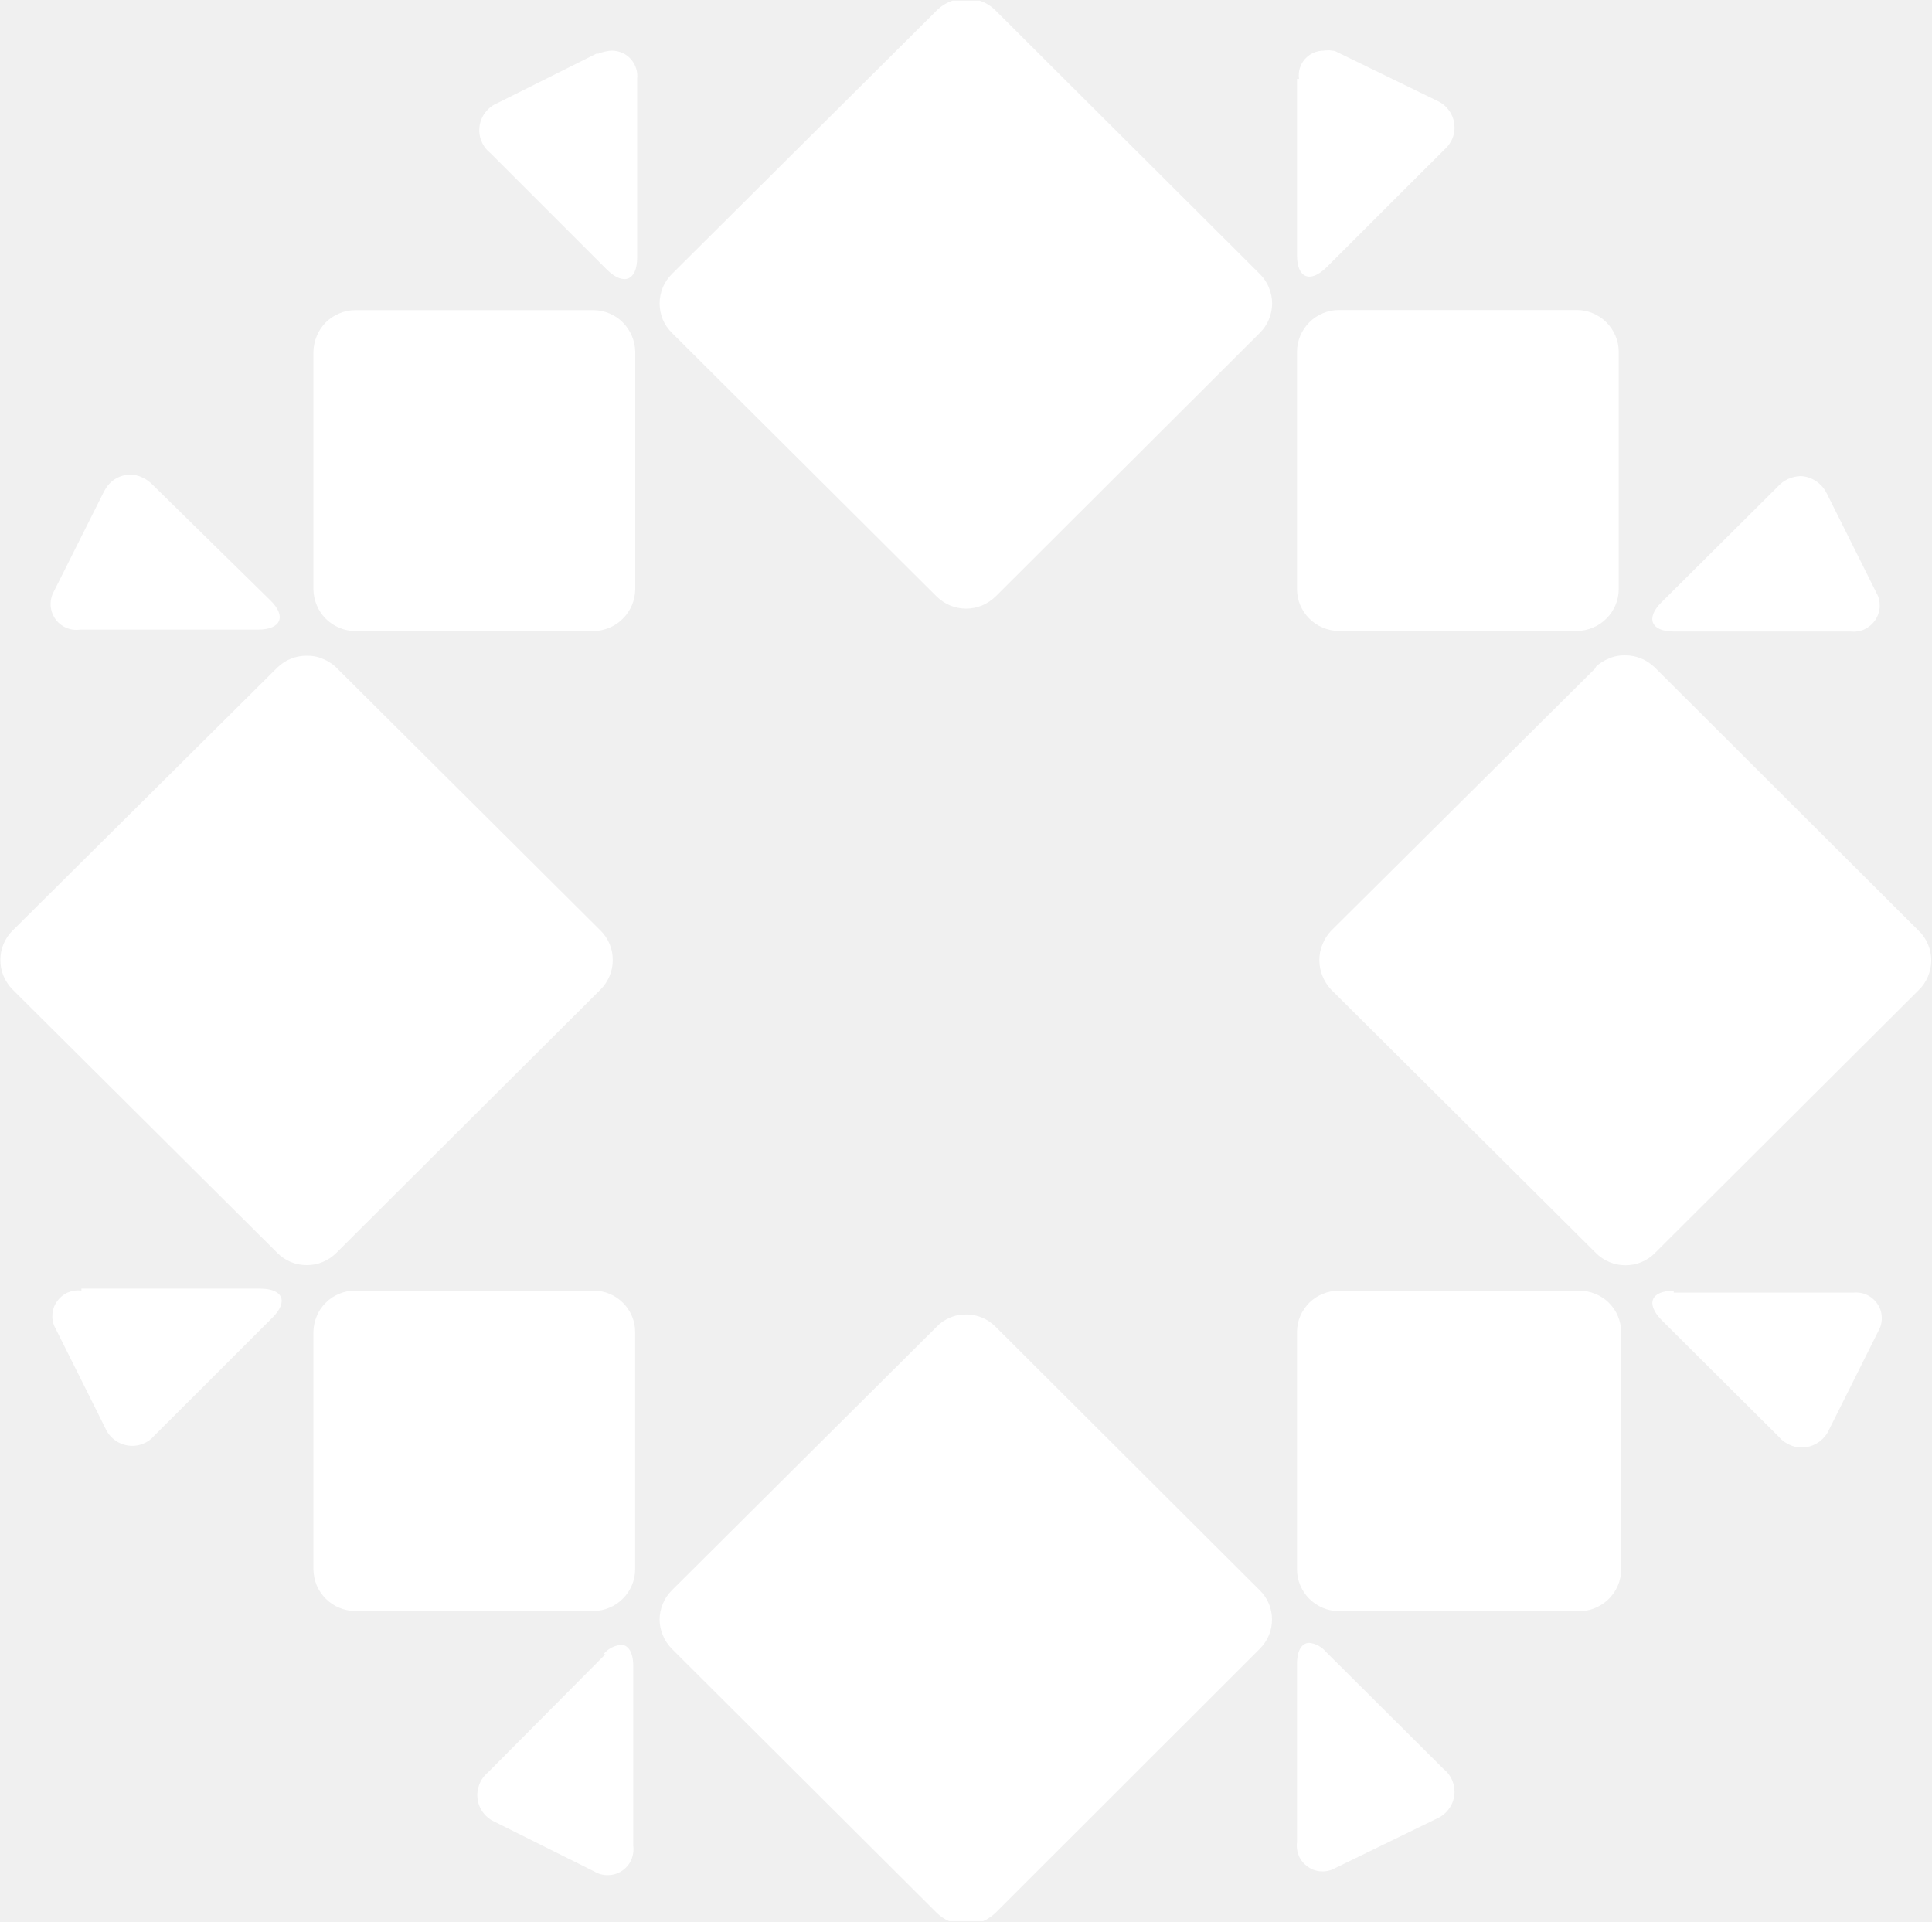
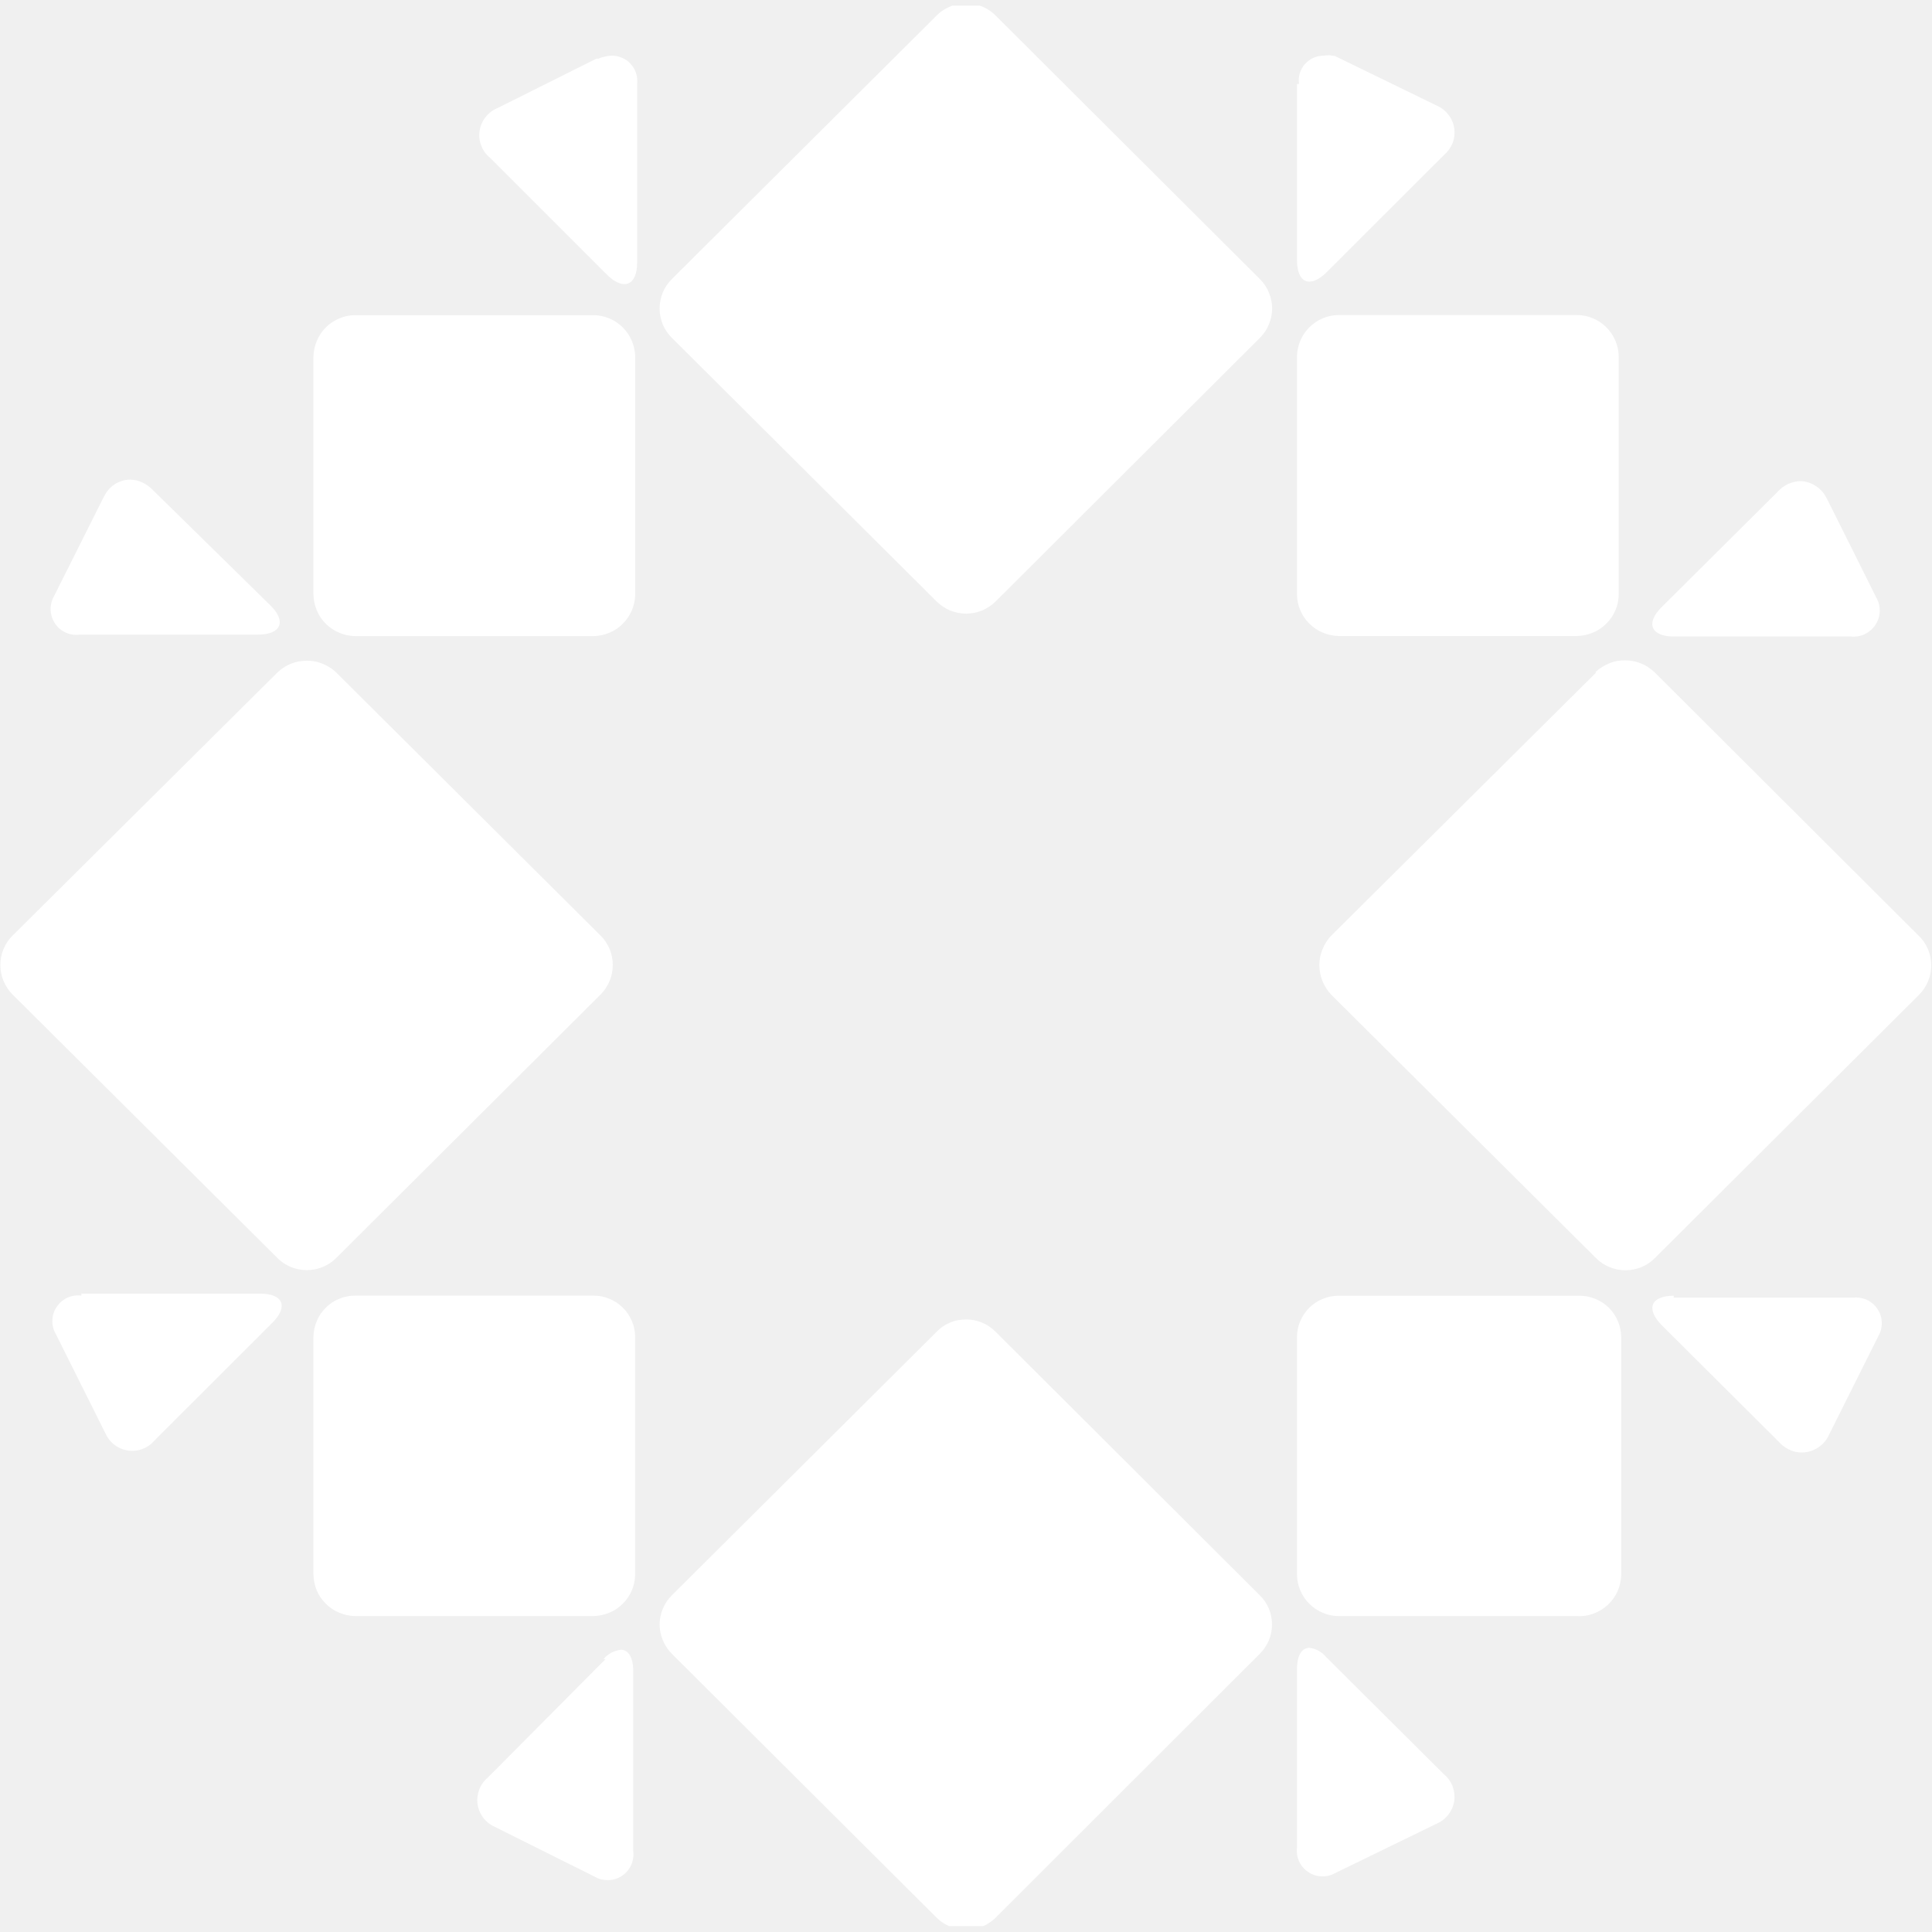
- <svg xmlns="http://www.w3.org/2000/svg" viewBox="0 0 1538 1530">
+ <svg xmlns="http://www.w3.org/2000/svg" width="48" height="48" viewBox="0 0 1538 1530">
  <style>
		.s0 { fill: #ffffff } 
	</style>
  <path id="Layer" fill-rule="evenodd" class="s0" d="m779.9 0.5q1.8 0.6 3.5 1.4 1.7 0.8 3.3 1.8 1.6 1 3.1 2.2 1.4 1.1 2.8 2.5l210.3 209.7c3.1 3.1 5.6 6.7 7.2 10.8 1.7 4 2.6 8.3 2.6 12.7 0 4.3-0.9 8.6-2.6 12.7-1.6 4-4.1 7.6-7.2 10.7l-210.3 209.8c-3.1 3-6.8 5.5-10.8 7.2-4 1.6-8.4 2.5-12.7 2.5-4.4 0-8.7-0.9-12.7-2.5-4.1-1.7-7.7-4.2-10.8-7.2l-210.7-209.8c-3.1-3.1-5.6-6.7-7.3-10.7-1.6-4.1-2.5-8.4-2.5-12.7 0-4.4 0.9-8.7 2.5-12.7 1.7-4.1 4.2-7.7 7.3-10.8l210.7-209.7q1.3-1.4 2.8-2.5 1.5-1.2 3.1-2.2 1.6-1 3.3-1.8 1.7-0.8 3.4-1.4zm-29.4 1051.5q2.7-1.8 5.7-3.1 3-1.3 6.2-1.9 3.2-0.6 6.5-0.6 3.3-0.1 6.5 0.6 3.3 0.6 6.3 1.9 3.1 1.2 5.8 3.1 2.8 1.9 5.1 4.2l210.3 209.8c3.1 3 5.5 6.6 7.2 10.6 1.7 4 2.5 8.3 2.5 12.6 0 4.4-0.8 8.6-2.5 12.6-1.7 4-4.1 7.6-7.2 10.7l-210.3 210.1q-1.1 1.1-2.3 2-1.1 1-2.4 1.8-1.2 0.8-2.5 1.6-1.3 0.7-2.7 1.3h-27.2q-1.4-0.6-2.7-1.3-1.3-0.8-2.6-1.6-1.2-0.8-2.4-1.8-1.1-0.9-2.2-2l-210.8-210.1c-3-3.1-5.5-6.7-7.1-10.7-1.7-4-2.6-8.2-2.6-12.6 0-4.3 0.9-8.6 2.6-12.6 1.6-4 4.1-7.6 7.1-10.6l210.8-209.8q2.2-2.3 4.9-4.2zm519.6-520.9q2.3-2.3 5.1-4 2.7-1.8 5.8-3 3-1.3 6.3-1.9 3.2-0.6 6.5-0.5 3.2 0 6.4 0.6 3.1 0.6 6.1 1.8 3 1.2 5.7 3 2.7 1.8 5.1 4l210.3 209.8c3.2 3 5.7 6.7 7.4 10.8 1.7 4 2.6 8.4 2.6 12.8 0 4.4-0.9 8.8-2.6 12.8-1.7 4.1-4.2 7.8-7.4 10.9l-210 209.3c-3 3.1-6.7 5.5-10.7 7.2-4.1 1.7-8.4 2.5-12.7 2.5-4.4 0-8.7-0.8-12.7-2.5-4.1-1.7-7.7-4.1-10.8-7.2l-210.8-209.7c-3-3.2-5.3-6.8-6.9-10.8-1.7-4.1-2.5-8.4-2.5-12.7 0-4.3 0.8-8.6 2.5-12.6 1.6-4 3.9-7.7 6.9-10.8l210.8-209.4zm-789.7 785.7q1.3-1.5 2.8-2.8 1.6-1.3 3.4-2.3 1.7-0.9 3.7-1.5 1.9-0.6 3.9-0.9c5.9 0 9.9 5.9 9.9 17v143.1c0.5 3.8-0.1 7.7-1.6 11.2-1.6 3.6-4.2 6.6-7.4 8.7-3.2 2.2-7 3.3-10.8 3.4-3.9 0.1-7.7-0.8-11-2.8l-79-39.4c-3.7-1.6-6.9-4-9.4-7.2-2.5-3.2-4.1-6.9-4.7-10.9-0.6-3.9-0.1-8 1.3-11.7 1.4-3.8 3.8-7.1 6.9-9.7l93.6-94.2zm552.1 7.9c0-11 3.9-16.9 9.8-16.9q2 0.2 3.9 0.8 1.9 0.6 3.6 1.6 1.7 1 3.2 2.2 1.5 1.3 2.8 2.8l93.5 93.1c3.1 2.5 5.5 5.8 7 9.5 1.4 3.7 1.9 7.8 1.4 11.7-0.6 4-2.2 7.8-4.6 10.9-2.4 3.2-5.6 5.7-9.3 7.3l-80.9 39.4c-3.3 1.9-7.1 2.8-10.9 2.6-3.8-0.1-7.5-1.3-10.6-3.5-3.2-2.1-5.7-5.1-7.3-8.5-1.5-3.5-2.1-7.3-1.6-11.1zm224.9-297.2c4.4 0 8.6 0.8 12.6 2.5 4 1.6 7.7 4 10.7 7 3.1 3.1 5.6 6.7 7.2 10.6 1.7 4 2.6 8.3 2.7 12.6v189.2c-0.1 4.5-1 9-2.8 13.1-1.8 4.1-4.5 7.9-7.7 10.9-3.3 3.1-7.2 5.5-11.4 7.1-4.2 1.6-8.7 2.3-13.2 2h-189.9c-4.3 0-8.6-0.9-12.6-2.6-4-1.7-7.6-4.1-10.7-7.2-3.1-3-5.5-6.7-7.2-10.7-1.7-4-2.6-8.2-2.6-12.6v-189.2c0-4.3 0.9-8.6 2.6-12.6 1.7-3.9 4.2-7.5 7.2-10.6 3.1-3 6.7-5.4 10.7-7 4-1.7 8.3-2.5 12.6-2.5zm159.1-641.4l-1.2 1.1q0 0 0 0.1zm-1.1 1.1q1.6-1.8 3.6-3.3 2.1-1.5 4.4-2.6 2.3-1 4.7-1.6 2.5-0.6 5-0.7c2.2 0 4.4 0.4 6.6 1.1 2.1 0.7 4.2 1.7 6 2.9 1.9 1.3 3.6 2.8 5.1 4.5 1.4 1.7 2.6 3.6 3.6 5.6l39.4 78.9c1.9 3.3 2.7 7.1 2.6 10.9-0.2 3.8-1.4 7.5-3.5 10.6-2.1 3.2-5.1 5.7-8.5 7.4-3.5 1.6-7.3 2.2-11.1 1.8h-140.9c-18.1 0-22.5-10.6-9.8-23.2zm-381.3-324.4c-0.4-2.8-0.2-5.7 0.6-8.4 0.8-2.7 2.2-5.2 4.1-7.4 1.9-2.1 4.2-3.8 6.8-5 2.6-1.1 5.4-1.7 8.2-1.7q1.1-0.2 2.3-0.2 1.1-0.1 2.3-0.1 1.1 0.1 2.2 0.3 1.2 0.1 2.3 0.4l80.9 39.4c3.7 1.6 6.9 4.1 9.3 7.3 2.5 3.2 4 6.9 4.6 10.9 0.5 4 0.1 8-1.4 11.7-1.5 3.7-3.9 7-7 9.6l-93.5 93.4c-13 12.6-23.3 8.3-23.3-9.9v-140.3zm-948.1 323.5c1.4-1.7 3.1-3.3 4.9-4.5 1.9-1.3 3.9-2.2 6-2.9 2.2-0.7 4.4-1.1 6.6-1.1q2.6 0.1 5.1 0.6 2.5 0.6 4.8 1.7 2.4 1.1 4.4 2.6 2.1 1.5 3.9 3.4l93.5 91.8c13 12.6 8.7 23.3-9.9 23.3h-141.7c-3.8 0.5-7.7 0-11.2-1.6-3.5-1.6-6.6-4.1-8.7-7.4-2.1-3.2-3.3-6.9-3.4-10.8-0.1-3.8 0.9-7.7 2.8-11l39.5-78.8c0.9-1.7 2-3.6 3.4-5.3zm386.5-139.4c4.3 0 8.6 0.9 12.6 2.6 4 1.7 7.7 4.1 10.7 7.2 3.1 3.1 5.5 6.7 7.2 10.7 1.7 4 2.6 8.3 2.7 12.6v189.2c-0.1 4.4-1 8.7-2.7 12.7-1.7 3.9-4.1 7.6-7.2 10.6-3 3.1-6.7 5.6-10.7 7.2-4 1.7-8.3 2.6-12.6 2.7h-189.8c-4.4-0.1-8.7-1-12.6-2.7-4-1.6-7.7-4.1-10.8-7.2-3-3-5.5-6.7-7.1-10.6-1.7-4-2.6-8.3-2.7-12.7v-189.2c0.1-4.3 1-8.6 2.7-12.6 1.6-4 4.1-7.6 7.1-10.7 3.1-3.1 6.8-5.5 10.8-7.2 3.9-1.7 8.2-2.6 12.6-2.6zm3.9-204.2q1.3-0.6 2.7-1 1.3-0.4 2.7-0.7 1.4-0.3 2.8-0.5 1.5-0.2 2.9-0.2c2.8 0.1 5.6 0.7 8.1 1.9 2.6 1.1 4.9 2.8 6.7 5 1.9 2.1 3.3 4.6 4.1 7.3 0.9 2.7 1.1 5.5 0.8 8.3v142.3c0 18.1-10.6 22.5-23.7 9.9l-93.5-93.5c-3.1-2.5-5.5-5.8-6.9-9.6-1.5-3.7-1.9-7.8-1.3-11.8 0.6-3.9 2.2-7.7 4.7-10.8 2.5-3.2 5.7-5.7 9.4-7.2l78.9-39.4zm856 986.3h142.5c3.8-0.4 7.6 0.1 11.1 1.7 3.5 1.6 6.4 4.1 8.5 7.2 2.2 3.2 3.4 6.8 3.5 10.6 0.2 3.8-0.7 7.6-2.6 10.9l-39.4 78.8c-1.6 3.7-4.2 6.8-7.3 9.2-3.2 2.4-6.9 4-10.8 4.6-4 0.6-8 0.2-11.7-1.2-3.7-1.4-7.1-3.6-9.7-6.6l-93.9-93.5c-12.6-13-8.3-23.2 9.8-23.2zm-859.9-1.6c4.3 0 8.6 0.8 12.6 2.5 4 1.6 7.6 4 10.7 7.1 3.1 3 5.5 6.6 7.2 10.6 1.7 3.9 2.6 8.2 2.6 12.5v189.2c0 4.4-0.9 8.7-2.6 12.7-1.7 4-4.1 7.6-7.2 10.6-3 3.1-6.7 5.6-10.7 7.2-4 1.7-8.3 2.6-12.6 2.7h-189.8c-4.4-0.1-8.7-1-12.7-2.7-4-1.6-7.6-4.1-10.7-7.2-3-3-5.5-6.6-7.2-10.6-1.6-4-2.5-8.3-2.6-12.7v-189.2c0.1-4.3 1-8.6 2.7-12.5 1.6-4 4.1-7.6 7.2-10.6 3-3.1 6.7-5.5 10.7-7.1 4-1.7 8.2-2.5 12.6-2.5zm-407.7-1.6h142.1c18.5 0 22.9 10.3 9.8 23.3l-93.5 93.4c-2.6 3.1-5.9 5.5-9.6 6.9-3.8 1.5-7.8 1.9-11.8 1.3-4-0.6-7.7-2.2-10.9-4.7-3.2-2.5-5.6-5.7-7.2-9.4l-39.4-78.9c-1.9-3.3-2.8-7-2.6-10.8 0.1-3.8 1.3-7.5 3.5-10.6 2.1-3.2 5.1-5.7 8.5-7.3 3.5-1.5 7.3-2.1 11.1-1.6zm1190.7-779c4.3 0 8.6 0.9 12.6 2.6 4 1.7 7.6 4.1 10.7 7.2 3.1 3.1 5.5 6.7 7.2 10.7 1.7 4 2.6 8.3 2.6 12.6v189.2c0 4.4-0.9 8.7-2.6 12.7-1.7 3.9-4.1 7.6-7.2 10.6-3.1 3.1-6.7 5.6-10.7 7.2-4 1.7-8.3 2.6-12.6 2.7h-189.9c-4.3-0.1-8.6-1-12.6-2.7-4-1.6-7.6-4.1-10.7-7.2-3.1-3-5.5-6.7-7.2-10.6-1.7-4-2.6-8.3-2.6-12.7v-189.2c0-4.3 0.9-8.6 2.6-12.6 1.7-4 4.1-7.6 7.2-10.7 3.1-3.1 6.7-5.5 10.7-7.2 4-1.7 8.3-2.6 12.6-2.6zm-1029.7 280.6q2.7-1.8 5.7-3 3-1.2 6.1-1.8 3.2-0.6 6.4-0.6 3.3-0.1 6.5 0.5 3.3 0.6 6.3 1.9 3.1 1.2 5.8 3 2.8 1.7 5.1 4l210.4 209.4c3.1 3 5.5 6.7 7.2 10.7 1.7 4 2.5 8.4 2.5 12.7 0 4.4-0.8 8.7-2.5 12.7-1.7 4-4.1 7.7-7.2 10.8l-210.4 209.7c-3.1 3.1-6.7 5.5-10.8 7.2-4 1.7-8.3 2.5-12.7 2.5-4.3 0-8.6-0.8-12.7-2.5-4-1.7-7.7-4.1-10.7-7.2l-210.8-209.7c-3.1-3.1-5.5-6.8-7.2-10.8-1.7-4-2.5-8.3-2.5-12.7 0-4.3 0.8-8.7 2.5-12.7 1.7-4 4.1-7.7 7.2-10.7l210.8-209.4q2.3-2.2 5-4z" />
</svg>
